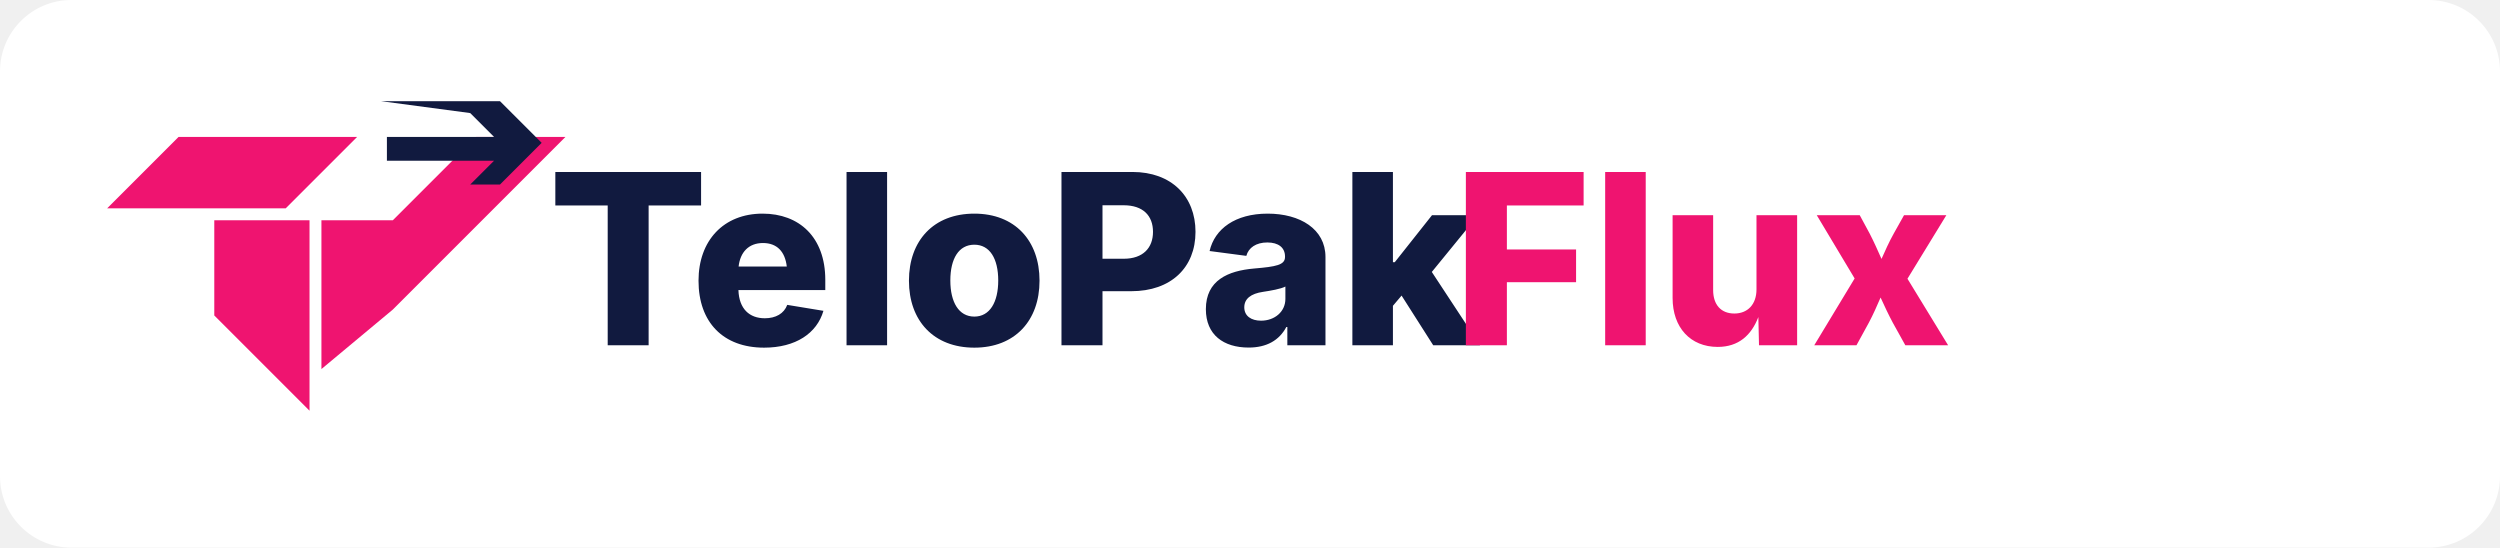
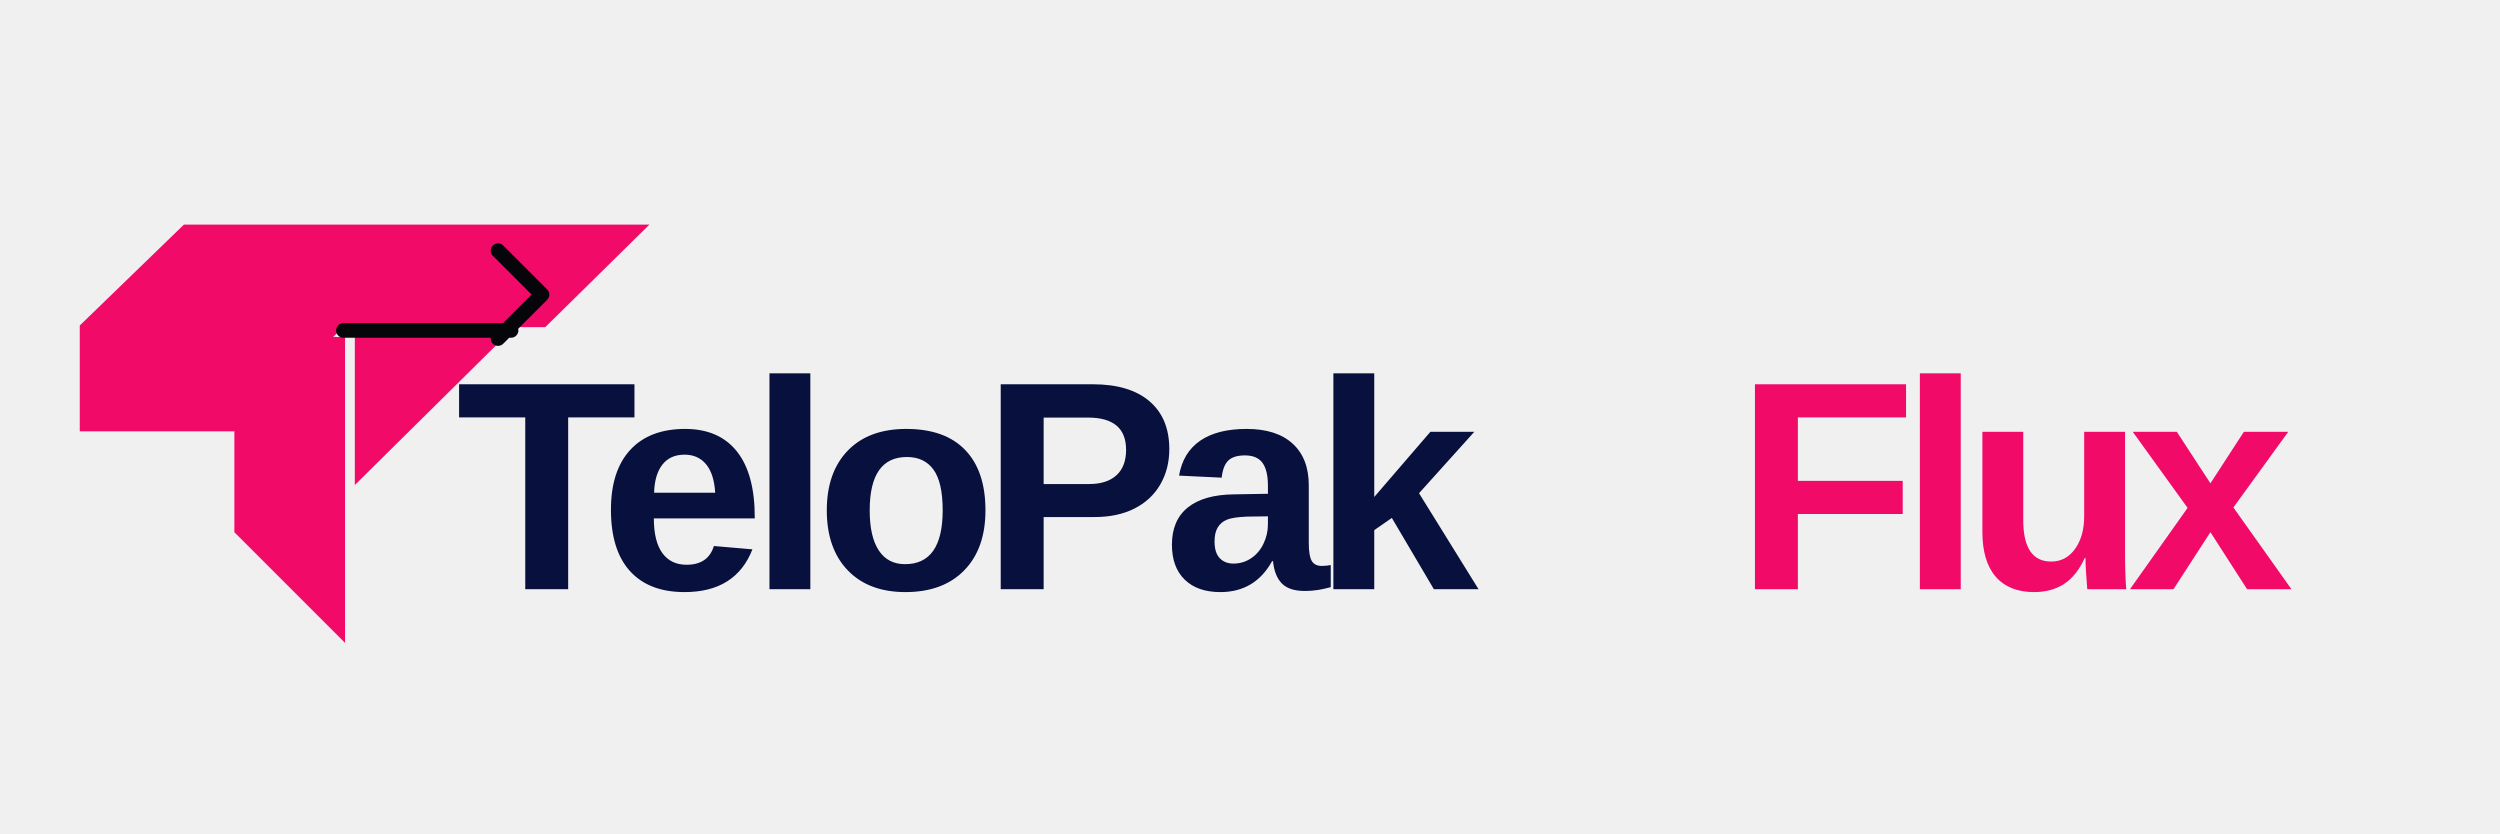
- <svg xmlns="http://www.w3.org/2000/svg" viewBox="0 0 420 92" role="img" aria-label="TeloPak Flux logo">
-   <rect width="420" height="92" rx="12" fill="#ffffff" />
-   <g transform="translate(18 15)">
-     <path d="M0 8h42L30 20H0L12 8z" fill="#ef1470" />
-     <path d="M18 22h16v32L18 38V22z" fill="#ef1470" />
-     <path d="M36 22h12L62 8h15L48 37 36 47V22z" fill="#ef1470" />
-     <path d="M46 2h20l7 7-7 7h-5l4-4H47V8h18l-4-4z" fill="#111a3f" />
+ <svg xmlns="http://www.w3.org/2000/svg" viewBox="0 0 1536 512" role="img" aria-label="TeloPakFlux logo">
+   <g>
+     <path fill="#f20a68" d="M49 200 113 138h286l-64 63H211l-67 64H49z" />
+     <path fill="#f20a68" d="M144 207h68v188l-68-68z" />
+     <path fill="#f20a68" d="M218 207h92l-92 91z" />
+     <path d="M211 203h103m-8-49 27 27-27 27" fill="none" stroke="#05050a" stroke-width="9" stroke-linecap="round" stroke-linejoin="round" />
+     <text x="280" y="362" font-family="Arial Black,Arial,Helvetica,sans-serif" font-size="183" font-weight="900" letter-spacing="-10" fill="#08103d">TeloPak</text>
+     <text x="1066" y="362" font-family="Arial Black,Arial,Helvetica,sans-serif" font-size="183" font-weight="900" letter-spacing="-11" fill="#f20a68">Flux</text>
  </g>
-   <text x="92" y="58" font-family="Inter,Arial,sans-serif" font-size="40" font-weight="800" fill="#111a3f">TeloPak</text>
-   <text x="244" y="58" font-family="Inter,Arial,sans-serif" font-size="40" font-weight="800" fill="#ef1470">Flux</text>
</svg>
